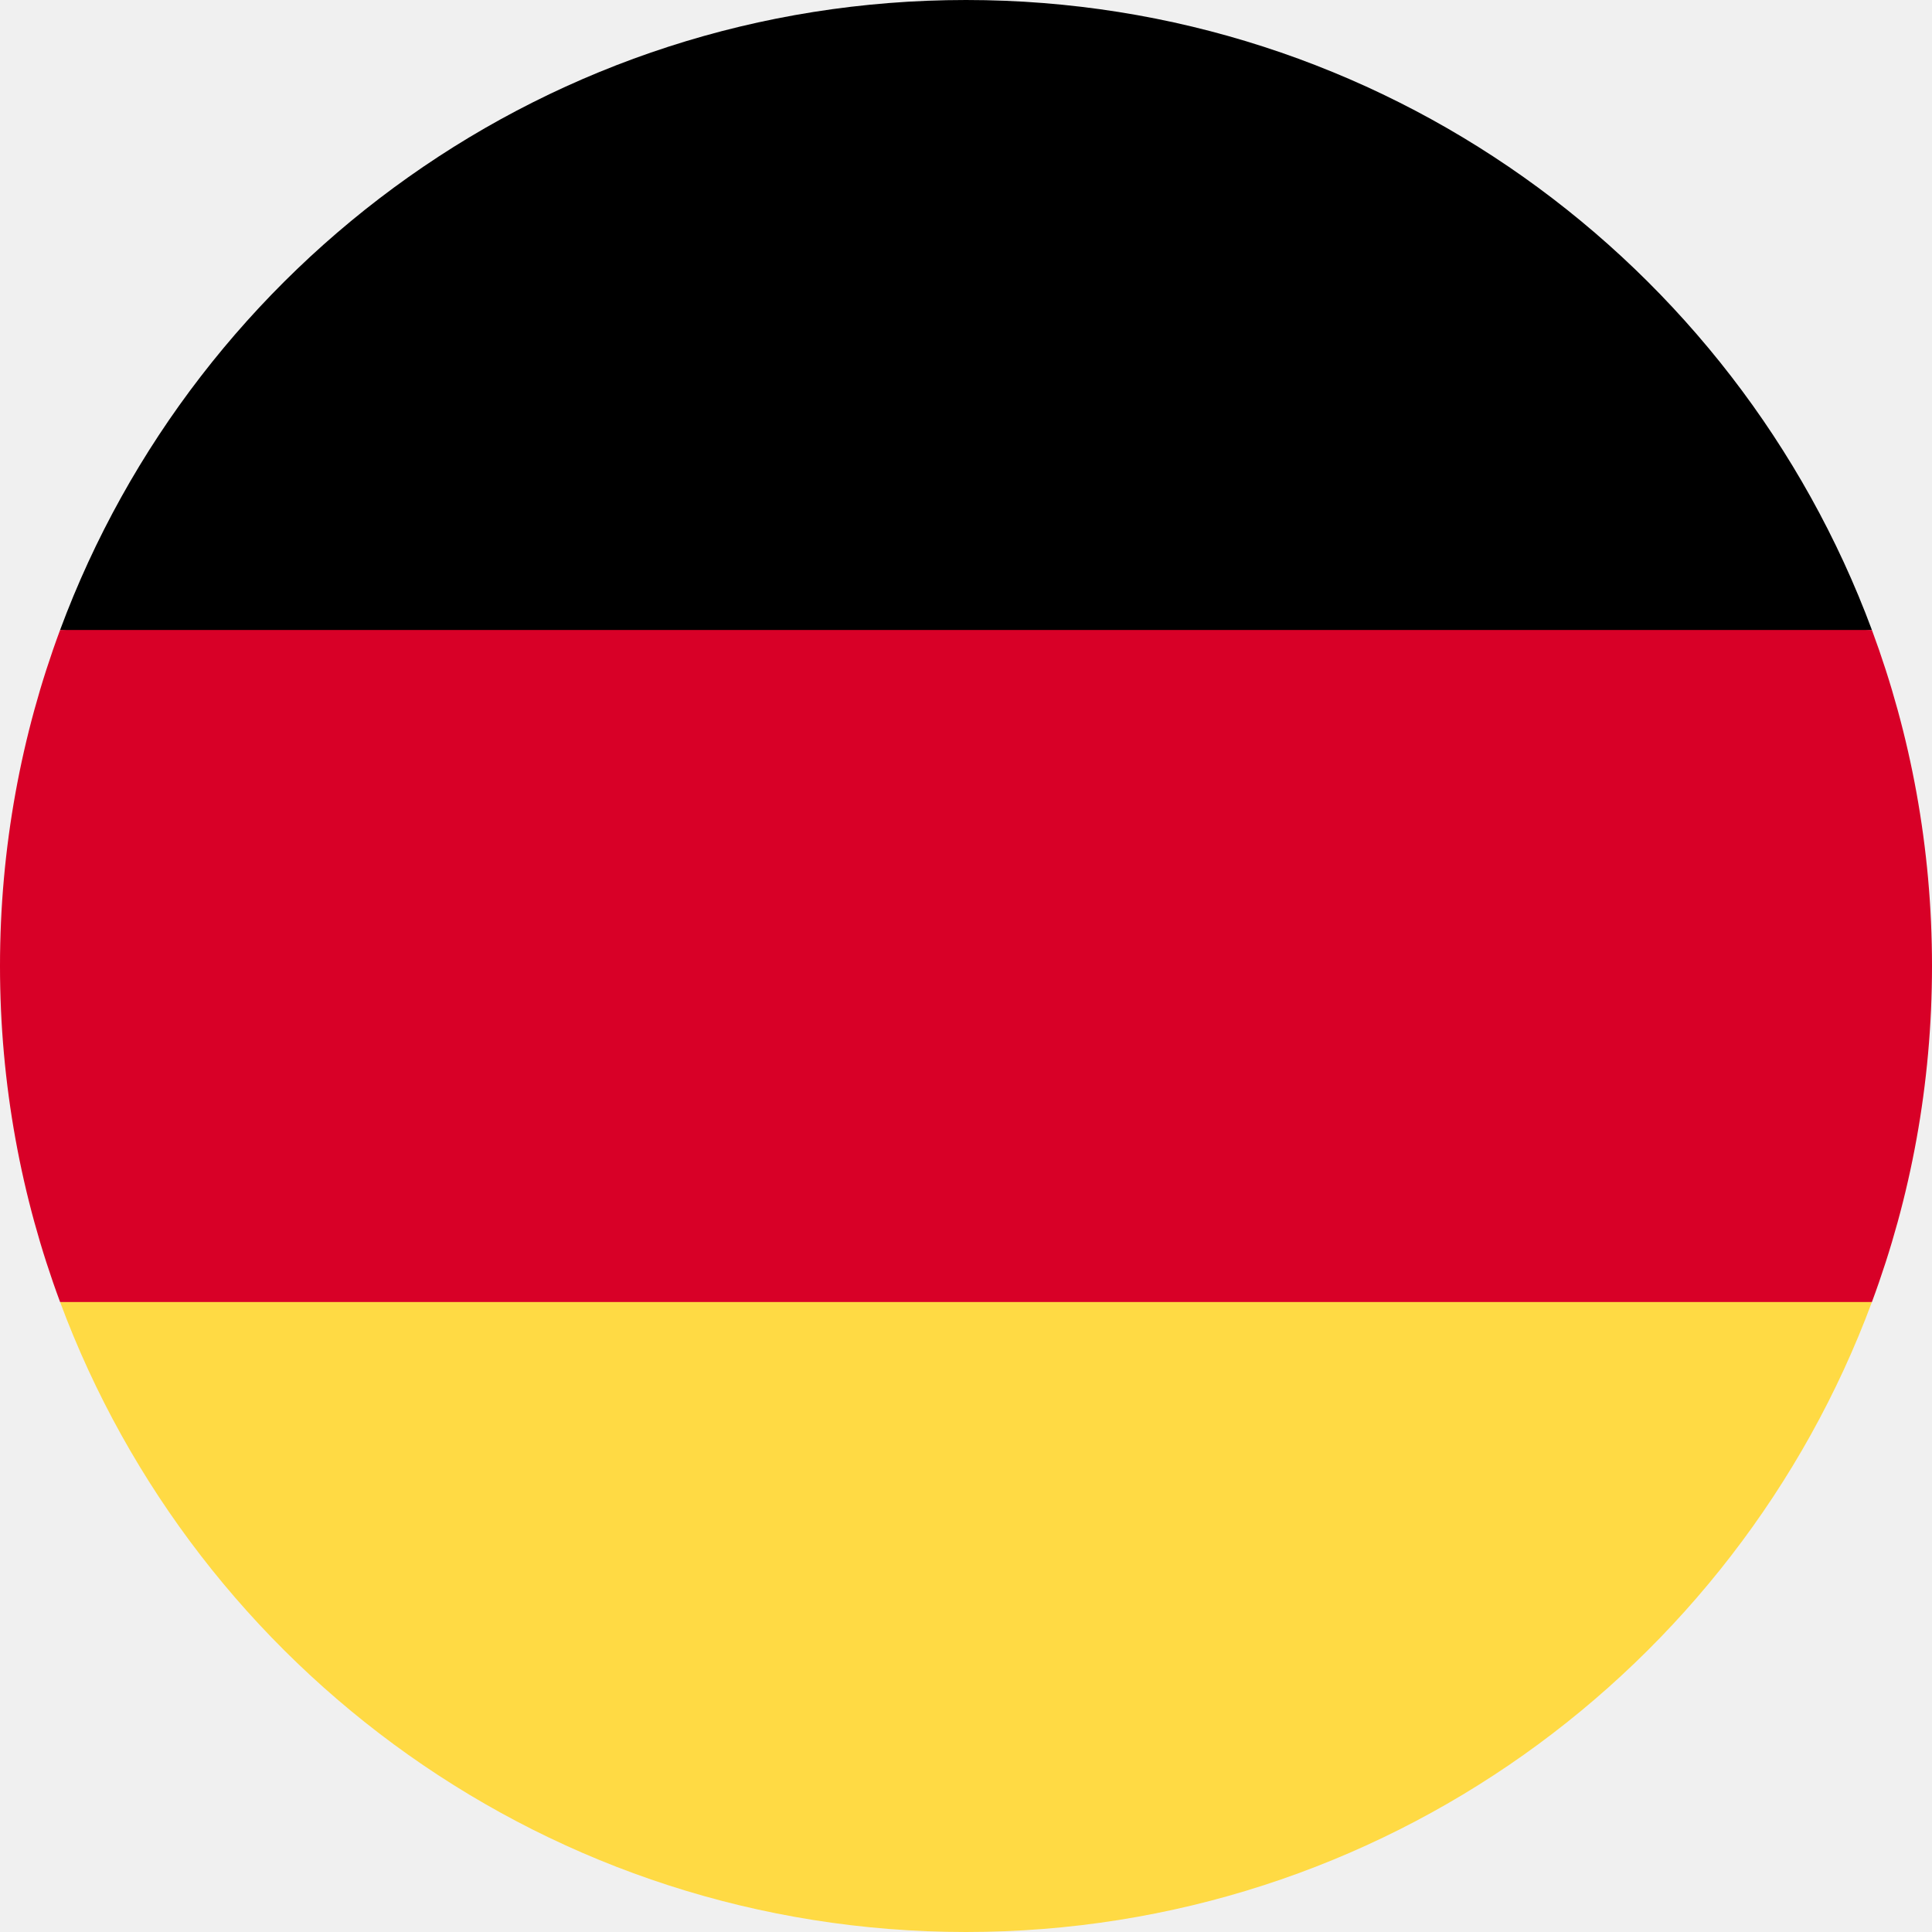
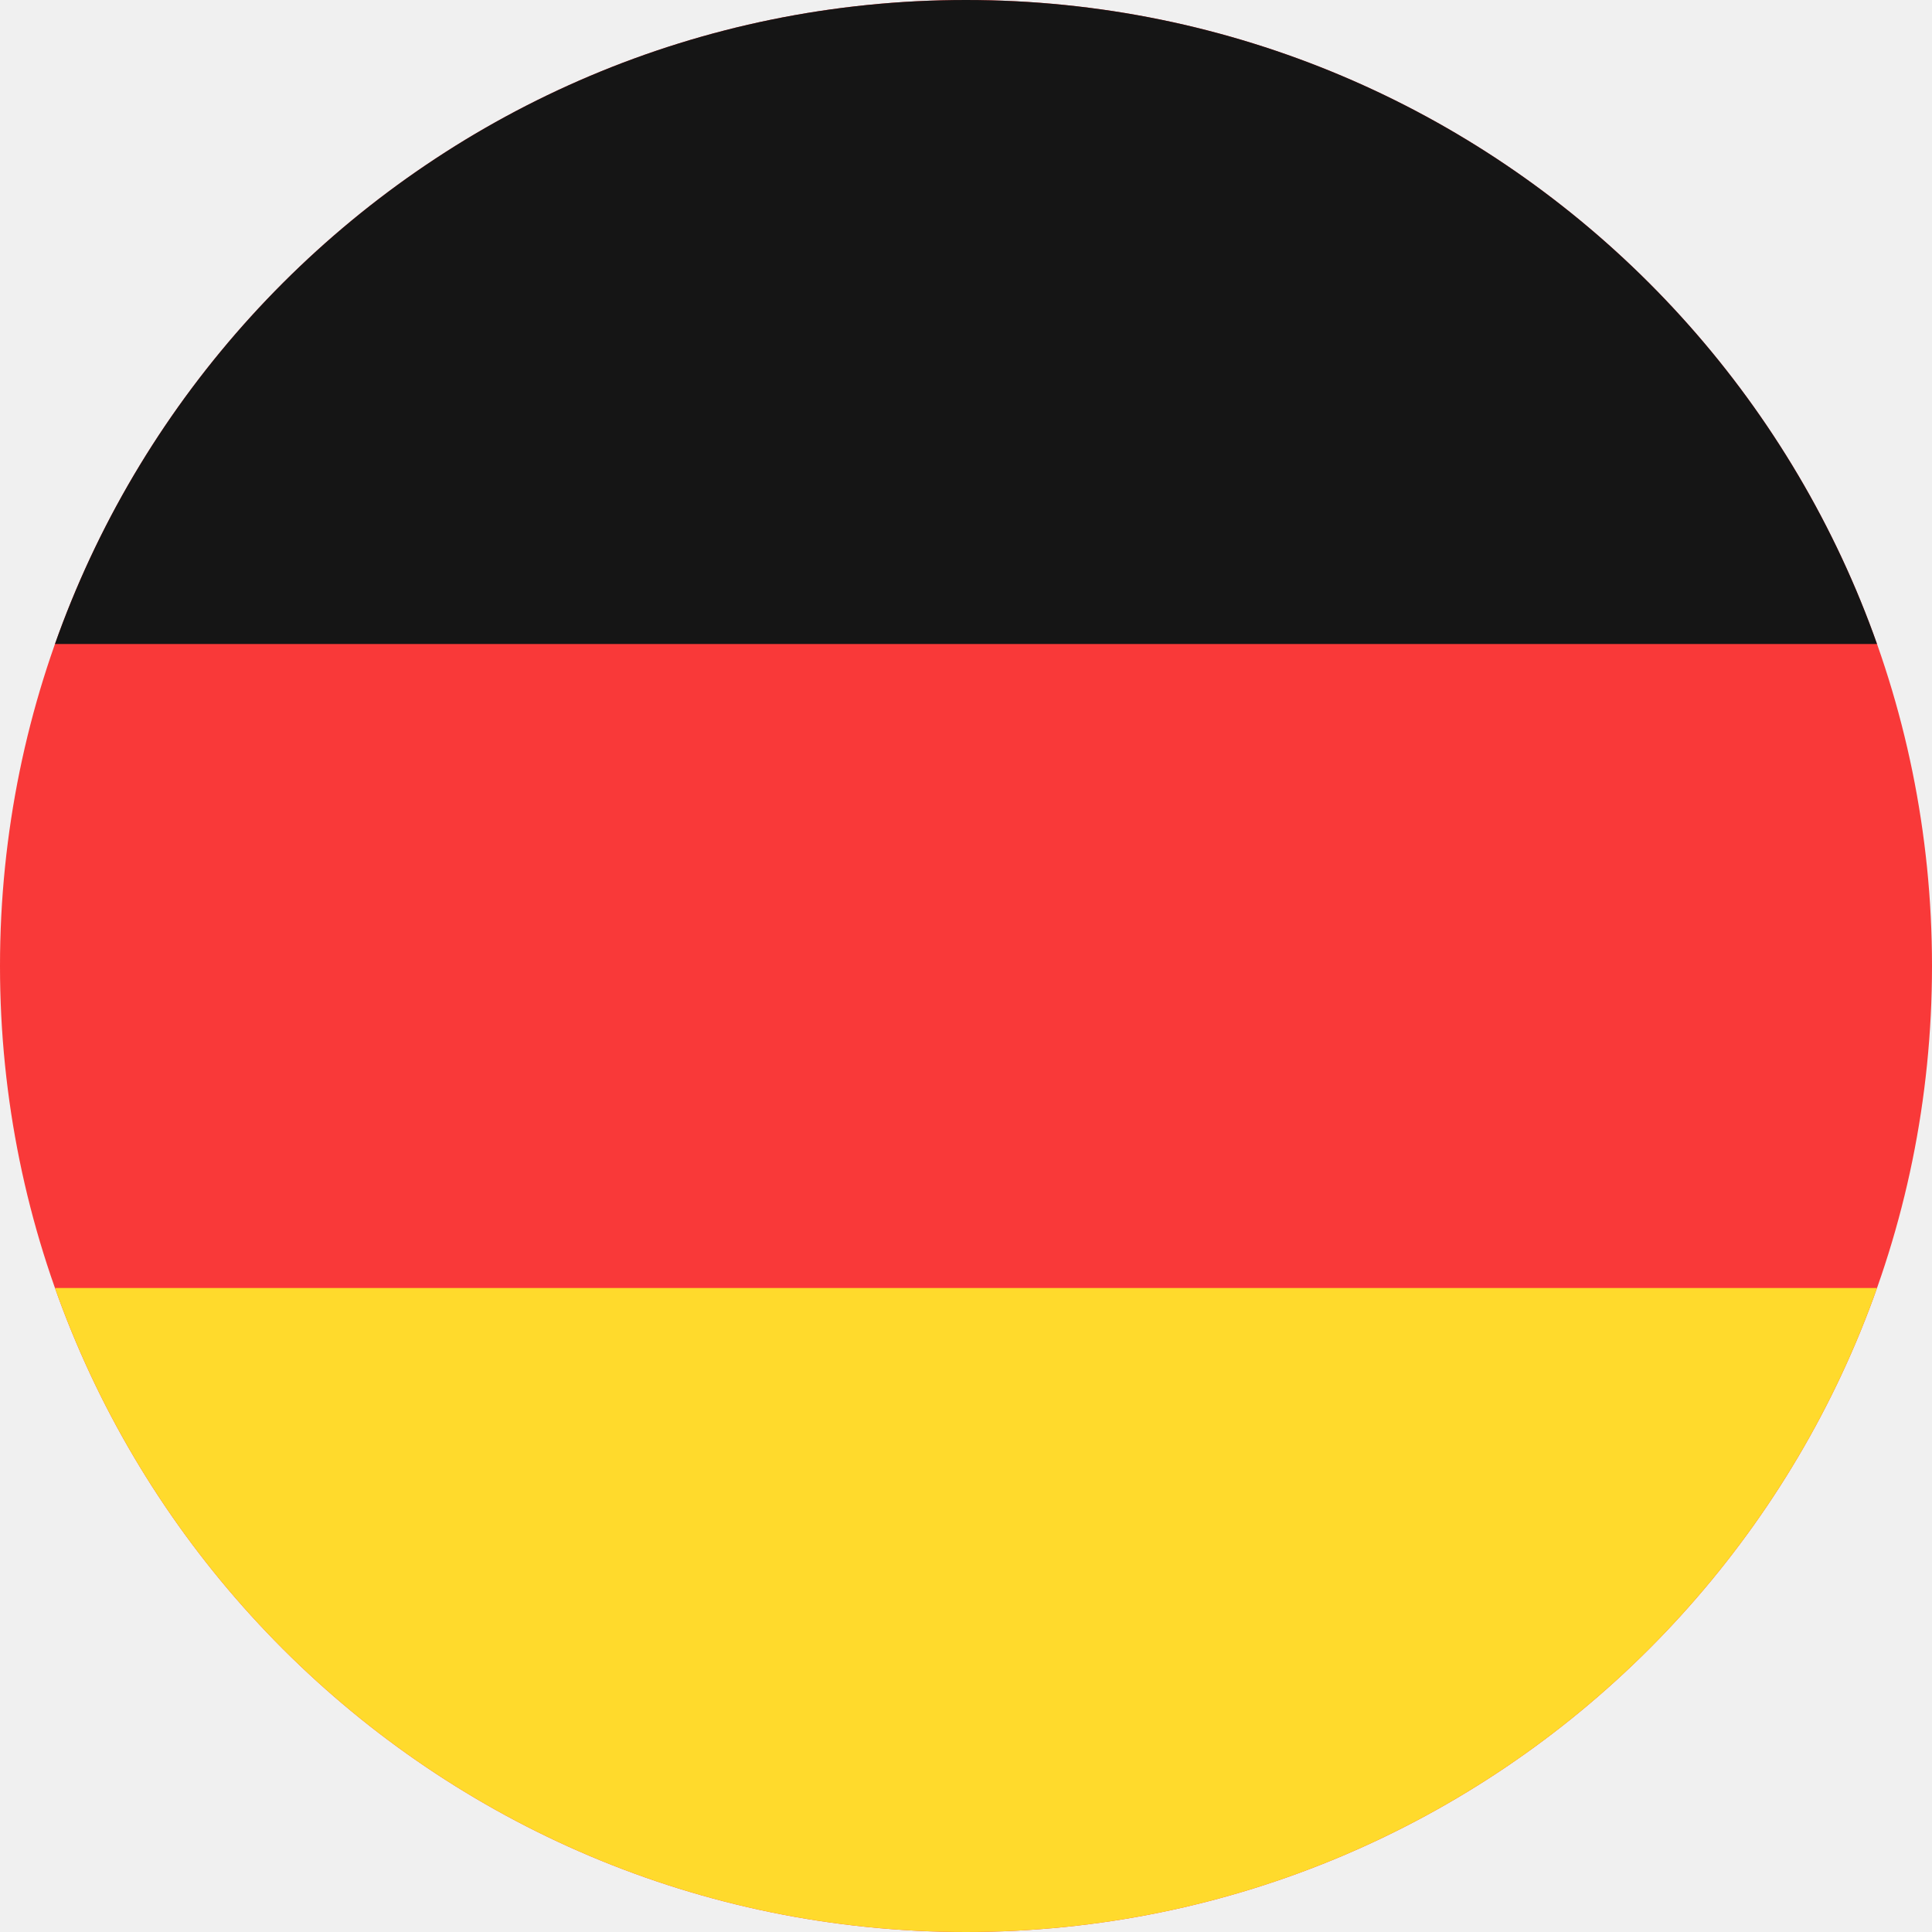
- <svg xmlns="http://www.w3.org/2000/svg" version="1.1" id="Layer_1" x="0px" y="0px" viewBox="0 0 512 512" style="enable-background:new 0 0 512 512;" xml:space="preserve">
-   <path style="fill:#FFDA44;" d="M15.923,345.043C52.094,442.527,145.929,512,256,512s203.906-69.473,240.077-166.957L256,322.783  L15.923,345.043z" />
-   <path d="M256,0C145.929,0,52.094,69.472,15.923,166.957L256,189.217l240.077-22.261C459.906,69.472,366.071,0,256,0z" />
-   <path style="fill:#D80027;" d="M15.923,166.957C5.633,194.69,0,224.686,0,256s5.633,61.31,15.923,89.043h480.155  C506.368,317.31,512,287.314,512,256s-5.632-61.31-15.923-89.043H15.923z" />
-   <g>
- </g>
-   <g>
- </g>
-   <g>
- </g>
-   <g>
- </g>
-   <g>
- </g>
-   <g>
- </g>
-   <g>
- </g>
-   <g>
- </g>
-   <g>
- </g>
-   <g>
- </g>
-   <g>
- </g>
-   <g>
- </g>
-   <g>
- </g>
-   <g>
- </g>
-   <g>
- </g>
+ <svg xmlns="http://www.w3.org/2000/svg" width="15" height="15" viewBox="0 0 15 15" fill="none">
+   <g clip-path="url(#clip0_1450_4379)">
+     <path d="M0 7.5C0 3.358 3.358 0 7.5 0V0C11.642 0 15 3.358 15 7.5V7.5C15 11.642 11.642 15 7.5 15V15C3.358 15 0 11.642 0 7.5V7.5Z" fill="#F93939" />
+     <path fill-rule="evenodd" clip-rule="evenodd" d="M-3 10H18V15H-3V10Z" fill="#FFDA2C" />
+     <path fill-rule="evenodd" clip-rule="evenodd" d="M-3 0H18V5H-3V0Z" fill="#151515" />
+   </g>
+   <defs>
+     <clipPath id="clip0_1450_4379">
+       <path d="M0 7.5C0 3.358 3.358 0 7.5 0V0C11.642 0 15 3.358 15 7.5V7.5C15 11.642 11.642 15 7.5 15V15C3.358 15 0 11.642 0 7.5V7.5Z" fill="white" />
+     </clipPath>
+   </defs>
</svg>
